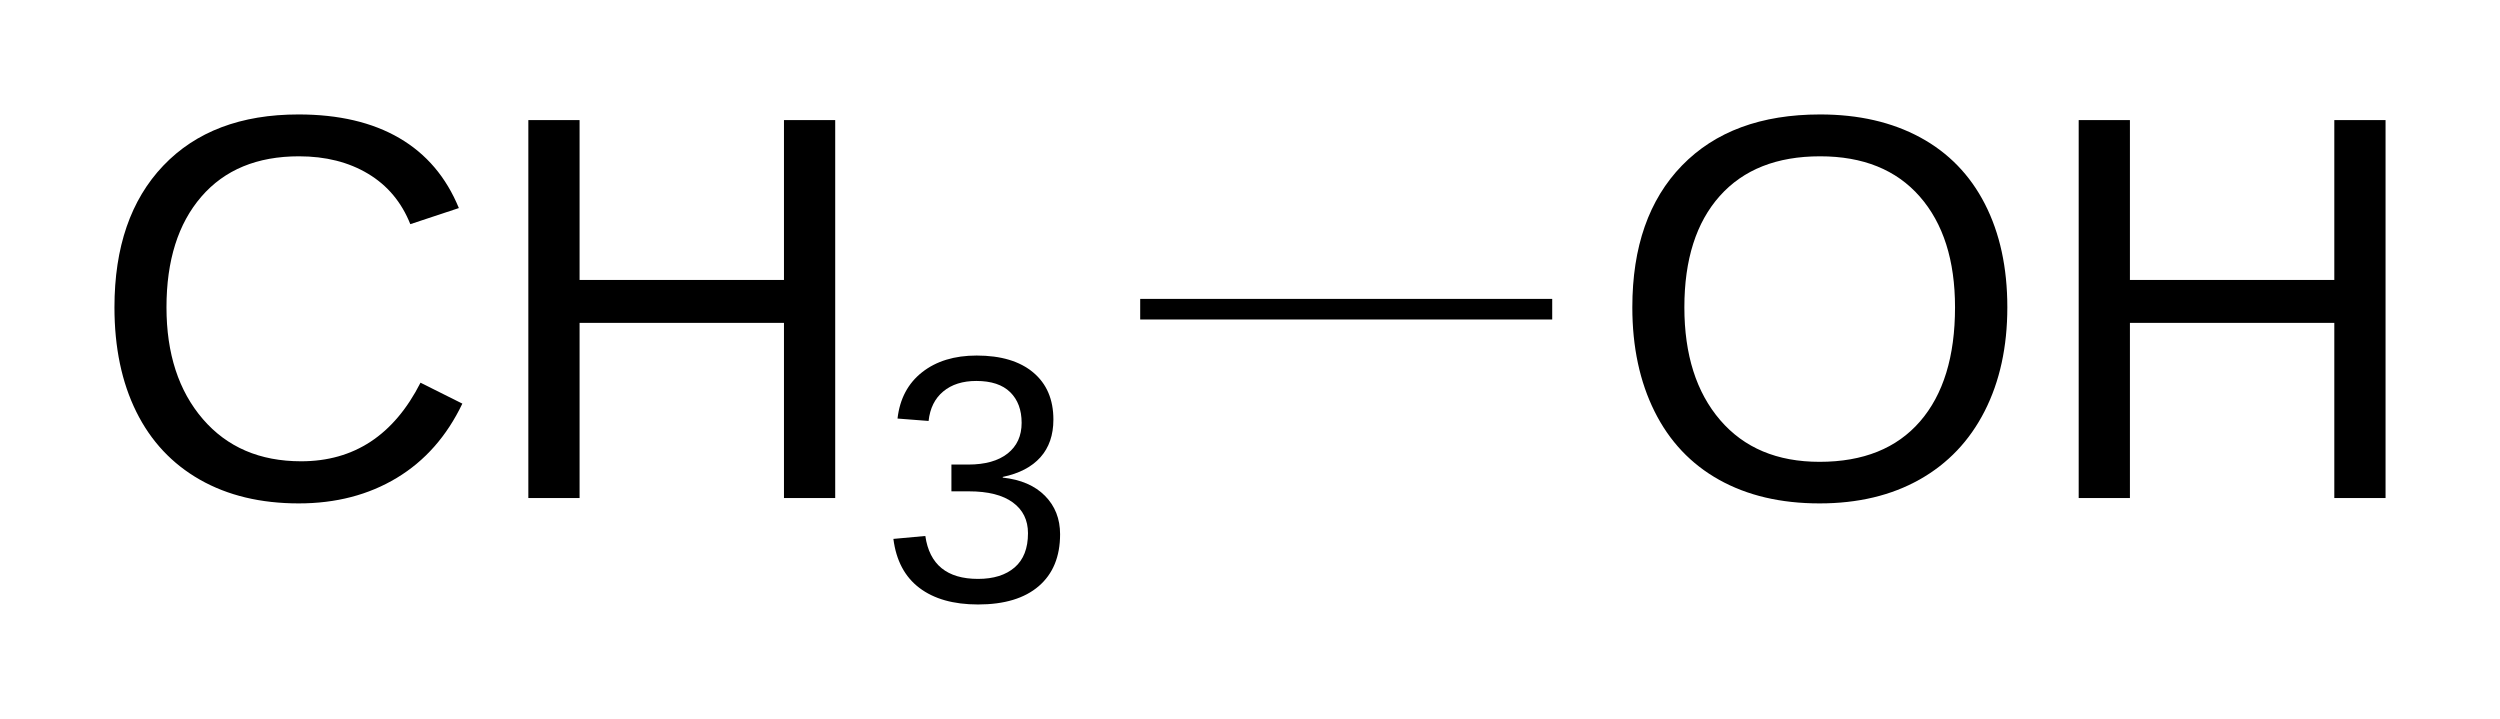
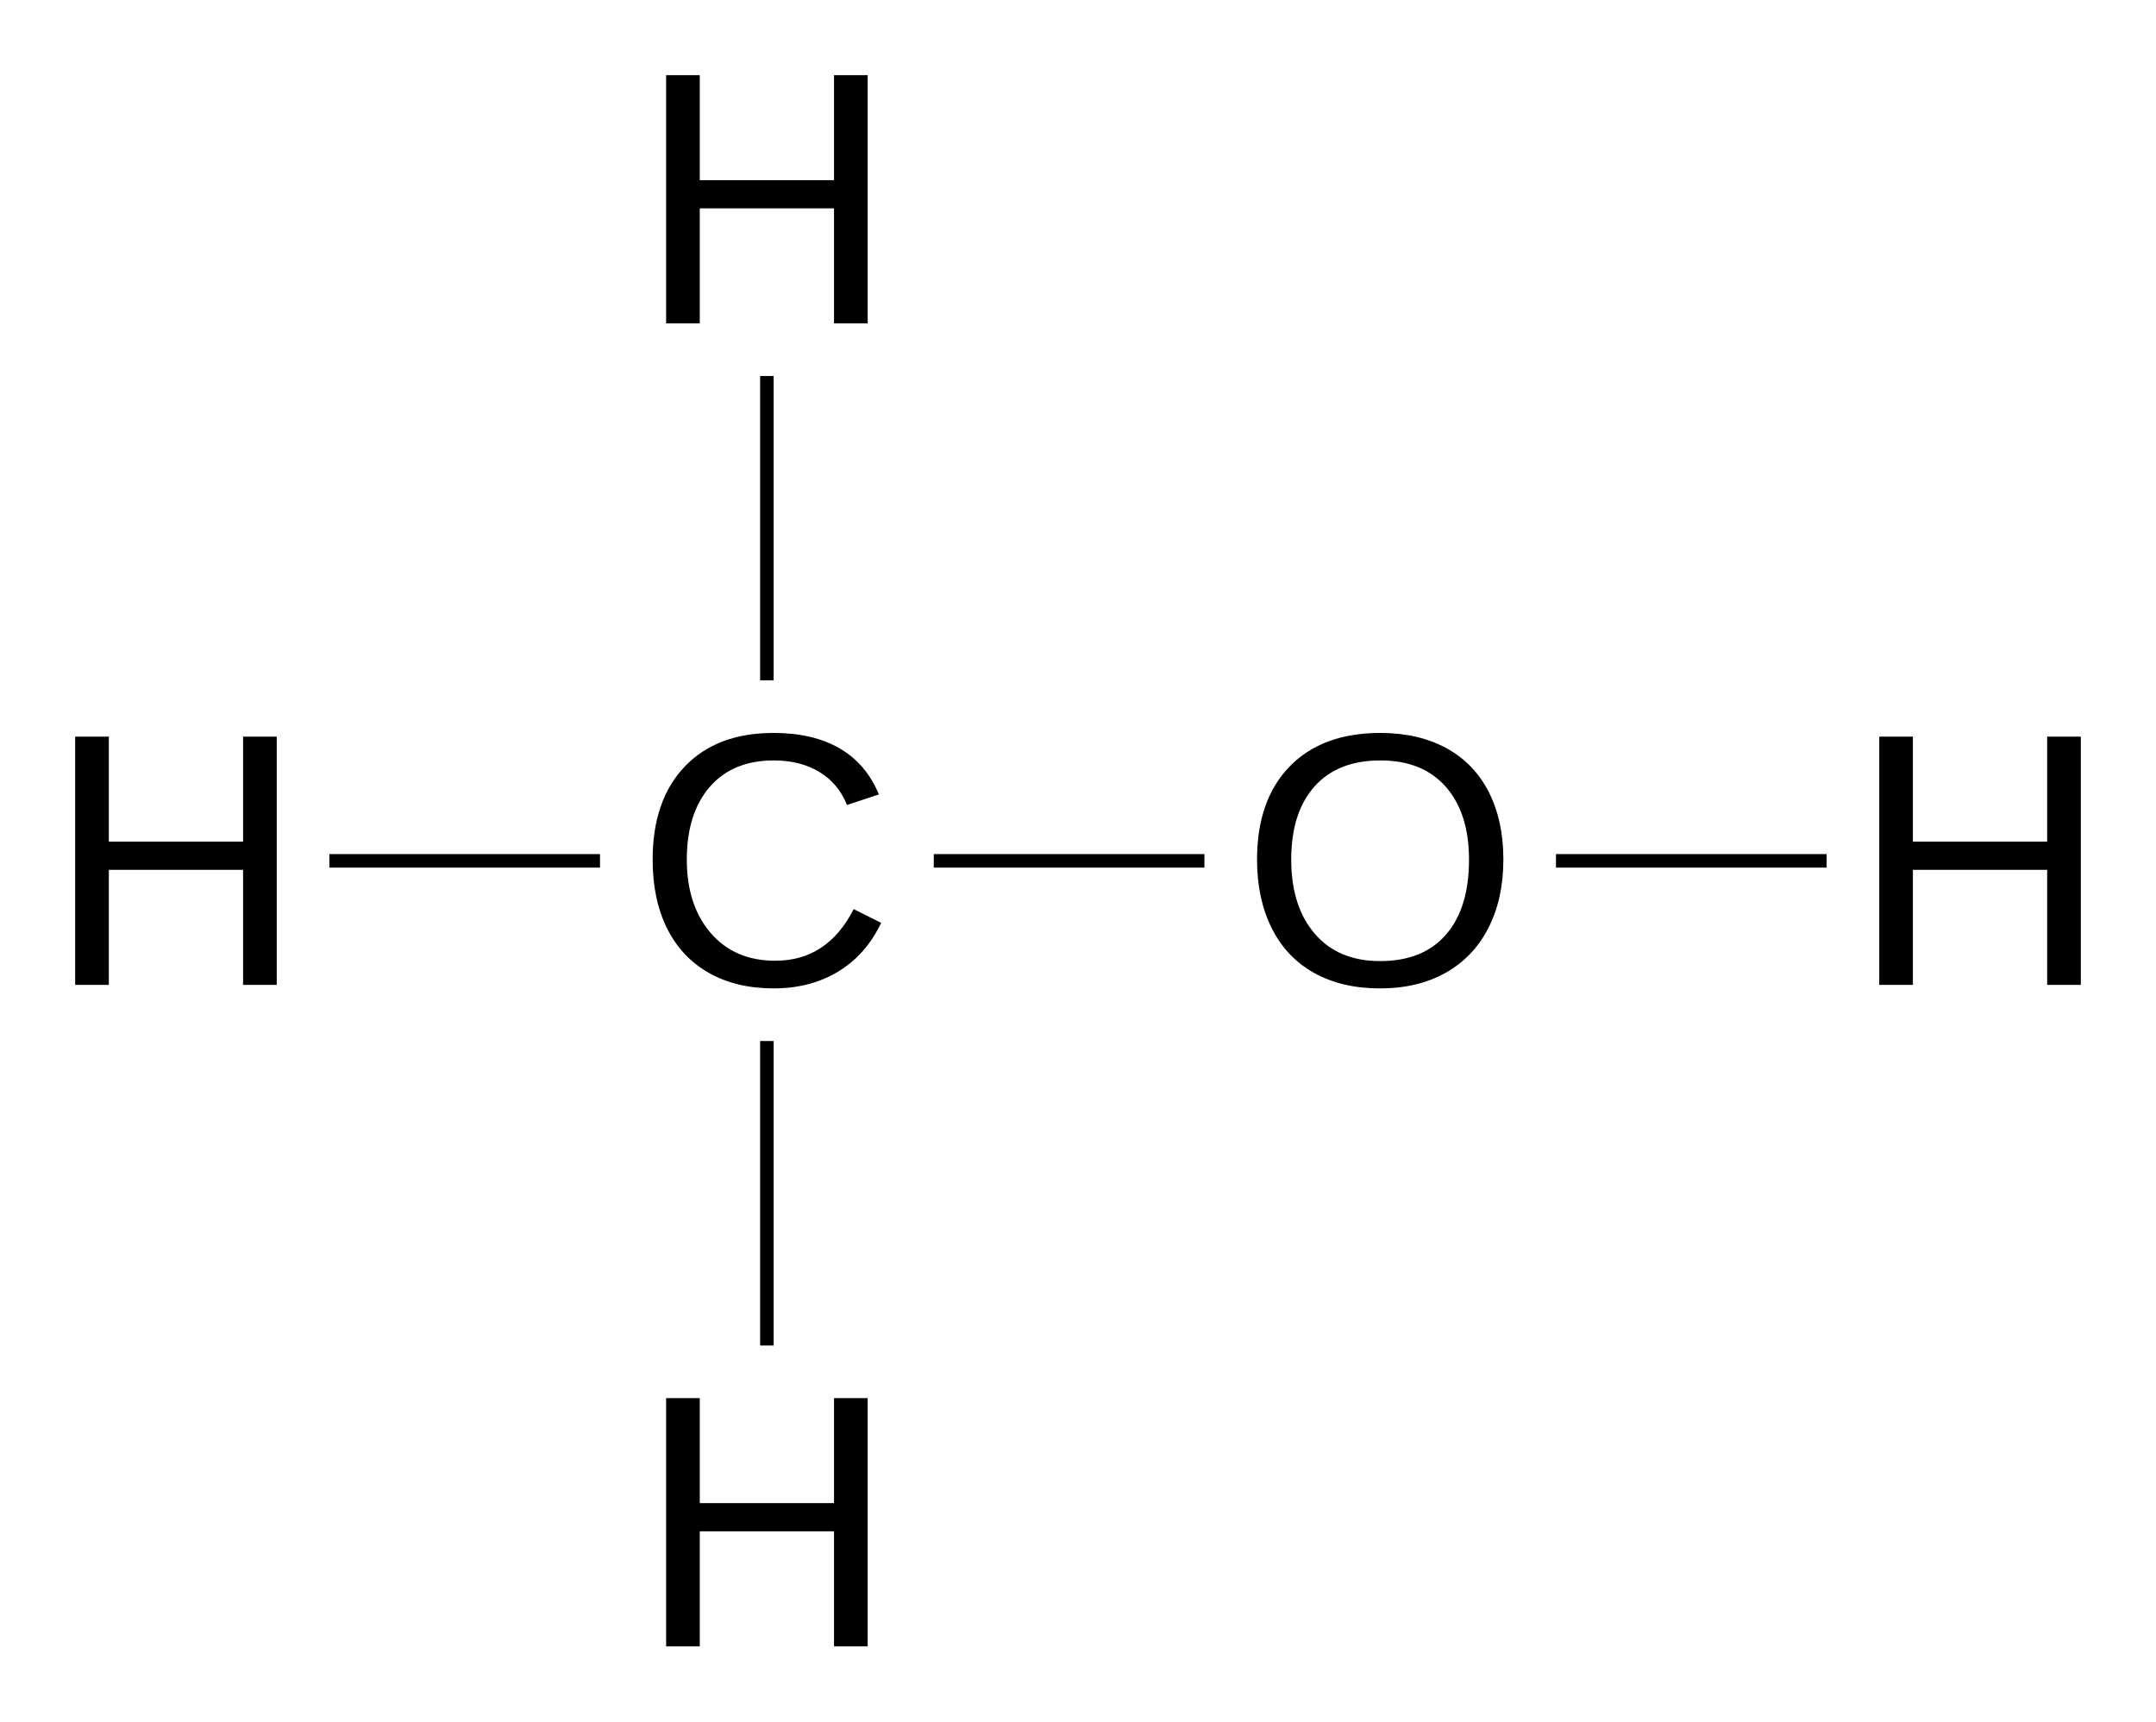
- <svg xmlns="http://www.w3.org/2000/svg" viewBox="-25.199 -27.016 218.438 62.816" role="img" aria-labelledby="title">
+ <svg xmlns="http://www.w3.org/2000/svg" viewBox="-23.406 -114.523 286.789 229.023" role="img" aria-labelledby="title">
  <g fill="none" stroke="#000" stroke-width="1.8" stroke-linecap="butt">
-     <line x1="74.426" y1="0.000" x2="110.426" y2="0.000" />
+     <line x1="20.406" y1="0.000" x2="56.406" y2="0.000" />
+     <line x1="100.805" y1="0.000" x2="136.805" y2="0.000" />
+     <line x1="183.570" y1="0.000" x2="219.570" y2="0.000" />
+     <line x1="78.605" y1="-24.016" x2="78.605" y2="-64.500" />
+     <line x1="78.605" y1="23.969" x2="78.605" y2="64.477" />
  </g>
  <g fill="#000">
-     <g data-label="CH3" data-anchor-x="0.000" data-anchor-y="0.000">
-       <path transform="translate(-17.6367 16.5) scale(1)" d="M18.562 -29.859Q13.078 -29.859 10.031 -26.332Q6.984 -22.805 6.984 -16.664Q6.984 -10.594 10.16 -6.902Q13.336 -3.211 18.75 -3.211Q25.688 -3.211 29.18 -10.078L32.836 -8.25Q30.797 -3.984 27.105 -1.758Q23.414 0.469 18.539 0.469Q13.547 0.469 9.902 -1.605Q6.258 -3.68 4.348 -7.535Q2.438 -11.391 2.438 -16.664Q2.438 -24.562 6.703 -29.039Q10.969 -33.516 18.516 -33.516Q23.789 -33.516 27.328 -31.453Q30.867 -29.391 32.531 -25.336L28.289 -23.93Q27.141 -26.812 24.598 -28.336Q22.055 -29.859 18.562 -29.859Z" />
-       <path transform="translate(17.0273 16.5) scale(1)" d="M26.273 -0L26.273 -15.305L8.414 -15.305L8.414 -0L3.938 -0L3.938 -33.023L8.414 -33.023L8.414 -19.055L26.273 -19.055L26.273 -33.023L30.75 -33.023L30.75 -0Z" />
-       <path transform="translate(51.6914 25.5) scale(0.64)" d="M24.586 -9.117Q24.586 -4.547 21.68 -2.039Q18.773 0.469 13.383 0.469Q8.367 0.469 5.379 -1.793Q2.391 -4.055 1.828 -8.484L6.188 -8.883Q7.031 -3.023 13.383 -3.023Q16.57 -3.023 18.387 -4.594Q20.203 -6.164 20.203 -9.258Q20.203 -11.953 18.129 -13.465Q16.055 -14.977 12.141 -14.977L9.75 -14.977L9.75 -18.633L12.047 -18.633Q15.516 -18.633 17.426 -20.145Q19.336 -21.656 19.336 -24.328Q19.336 -26.977 17.777 -28.512Q16.219 -30.047 13.148 -30.047Q10.359 -30.047 8.637 -28.617Q6.914 -27.188 6.633 -24.586L2.391 -24.914Q2.859 -28.969 5.754 -31.242Q8.648 -33.516 13.195 -33.516Q18.164 -33.516 20.918 -31.207Q23.672 -28.898 23.672 -24.773Q23.672 -21.609 21.902 -19.629Q20.133 -17.648 16.758 -16.945L16.758 -16.852Q20.461 -16.453 22.523 -14.367Q24.586 -12.281 24.586 -9.117Z" />
+     <g data-label="H" data-anchor-x="0.000" data-anchor-y="0.000">
+       <path transform="translate(-17.3438 16.5) scale(1)" d="M26.273 -0L26.273 -15.305L8.414 -15.305L8.414 -0L3.938 -0L3.938 -33.023L8.414 -33.023L8.414 -19.055L26.273 -19.055L26.273 -33.023L30.75 -33.023L30.75 -0Z" />
    </g>
-     <g data-label="OH" data-anchor-x="133.809" data-anchor-y="0.000">
-       <path transform="translate(115.153 16.5) scale(1)" d="M35.039 -16.664Q35.039 -11.484 33.059 -7.594Q31.078 -3.703 27.375 -1.617Q23.672 0.469 18.633 0.469Q13.547 0.469 9.855 -1.594Q6.164 -3.656 4.219 -7.559Q2.273 -11.461 2.273 -16.664Q2.273 -24.586 6.609 -29.051Q10.945 -33.516 18.68 -33.516Q23.719 -33.516 27.422 -31.512Q31.125 -29.508 33.082 -25.688Q35.039 -21.867 35.039 -16.664ZM30.469 -16.664Q30.469 -22.828 27.387 -26.344Q24.305 -29.859 18.68 -29.859Q13.008 -29.859 9.914 -26.391Q6.82 -22.922 6.82 -16.664Q6.82 -10.453 9.949 -6.809Q13.078 -3.164 18.633 -3.164Q24.352 -3.164 27.41 -6.691Q30.469 -10.219 30.469 -16.664Z" />
-       <path transform="translate(152.4889 16.5) scale(1)" d="M26.273 -0L26.273 -15.305L8.414 -15.305L8.414 -0L3.938 -0L3.938 -33.023L8.414 -33.023L8.414 -19.055L26.273 -19.055L26.273 -33.023L30.75 -33.023L30.75 -0Z" />
+     <g data-label="C" data-anchor-x="78.605" data-anchor-y="0.000">
+       <path transform="translate(60.9688 16.5) scale(1)" d="M18.562 -29.859Q13.078 -29.859 10.031 -26.332Q6.984 -22.805 6.984 -16.664Q6.984 -10.594 10.16 -6.902Q13.336 -3.211 18.75 -3.211Q25.688 -3.211 29.18 -10.078L32.836 -8.25Q30.797 -3.984 27.105 -1.758Q23.414 0.469 18.539 0.469Q13.547 0.469 9.902 -1.605Q6.258 -3.68 4.348 -7.535Q2.438 -11.391 2.438 -16.664Q2.438 -24.562 6.703 -29.039Q10.969 -33.516 18.516 -33.516Q23.789 -33.516 27.328 -31.453Q30.867 -29.391 32.531 -25.336L28.289 -23.93Q27.141 -26.812 24.598 -28.336Q22.055 -29.859 18.562 -29.859Z" />
+     </g>
+     <g data-label="O" data-anchor-x="160.188" data-anchor-y="0.000">
+       <path transform="translate(141.5312 16.5) scale(1)" d="M35.039 -16.664Q35.039 -11.484 33.059 -7.594Q31.078 -3.703 27.375 -1.617Q23.672 0.469 18.633 0.469Q13.547 0.469 9.855 -1.594Q6.164 -3.656 4.219 -7.559Q2.273 -11.461 2.273 -16.664Q2.273 -24.586 6.609 -29.051Q10.945 -33.516 18.68 -33.516Q23.719 -33.516 27.422 -31.512Q31.125 -29.508 33.082 -25.688Q35.039 -21.867 35.039 -16.664ZM30.469 -16.664Q30.469 -22.828 27.387 -26.344Q24.305 -29.859 18.68 -29.859Q13.008 -29.859 9.914 -26.391Q6.82 -22.922 6.82 -16.664Q6.82 -10.453 9.949 -6.809Q13.078 -3.164 18.633 -3.164Q24.352 -3.164 27.41 -6.691Q30.469 -10.219 30.469 -16.664Z" />
+     </g>
+     <g data-label="H" data-anchor-x="239.977" data-anchor-y="0.000">
+       <path transform="translate(222.6328 16.5) scale(1)" d="M26.273 -0L26.273 -15.305L8.414 -15.305L8.414 -0L3.938 -0L3.938 -33.023L8.414 -33.023L8.414 -19.055L26.273 -19.055L26.273 -33.023L30.75 -33.023L30.75 -0Z" />
+     </g>
+     <g data-label="H" data-anchor-x="78.605" data-anchor-y="-88.000">
+       <path transform="translate(61.2617 -71.5) scale(1)" d="M26.273 -0L26.273 -15.305L8.414 -15.305L8.414 -0L3.938 -0L3.938 -33.023L8.414 -33.023L8.414 -19.055L26.273 -19.055L26.273 -33.023L30.75 -33.023L30.75 -0Z" />
+     </g>
+     <g data-label="H" data-anchor-x="78.605" data-anchor-y="88.000">
+       <path transform="translate(61.2617 104.5) scale(1)" d="M26.273 -0L26.273 -15.305L8.414 -15.305L8.414 -0L3.938 -0L3.938 -33.023L8.414 -33.023L8.414 -19.055L26.273 -19.055L26.273 -33.023L30.75 -33.023L30.75 -0Z" />
    </g>
  </g>
</svg>
